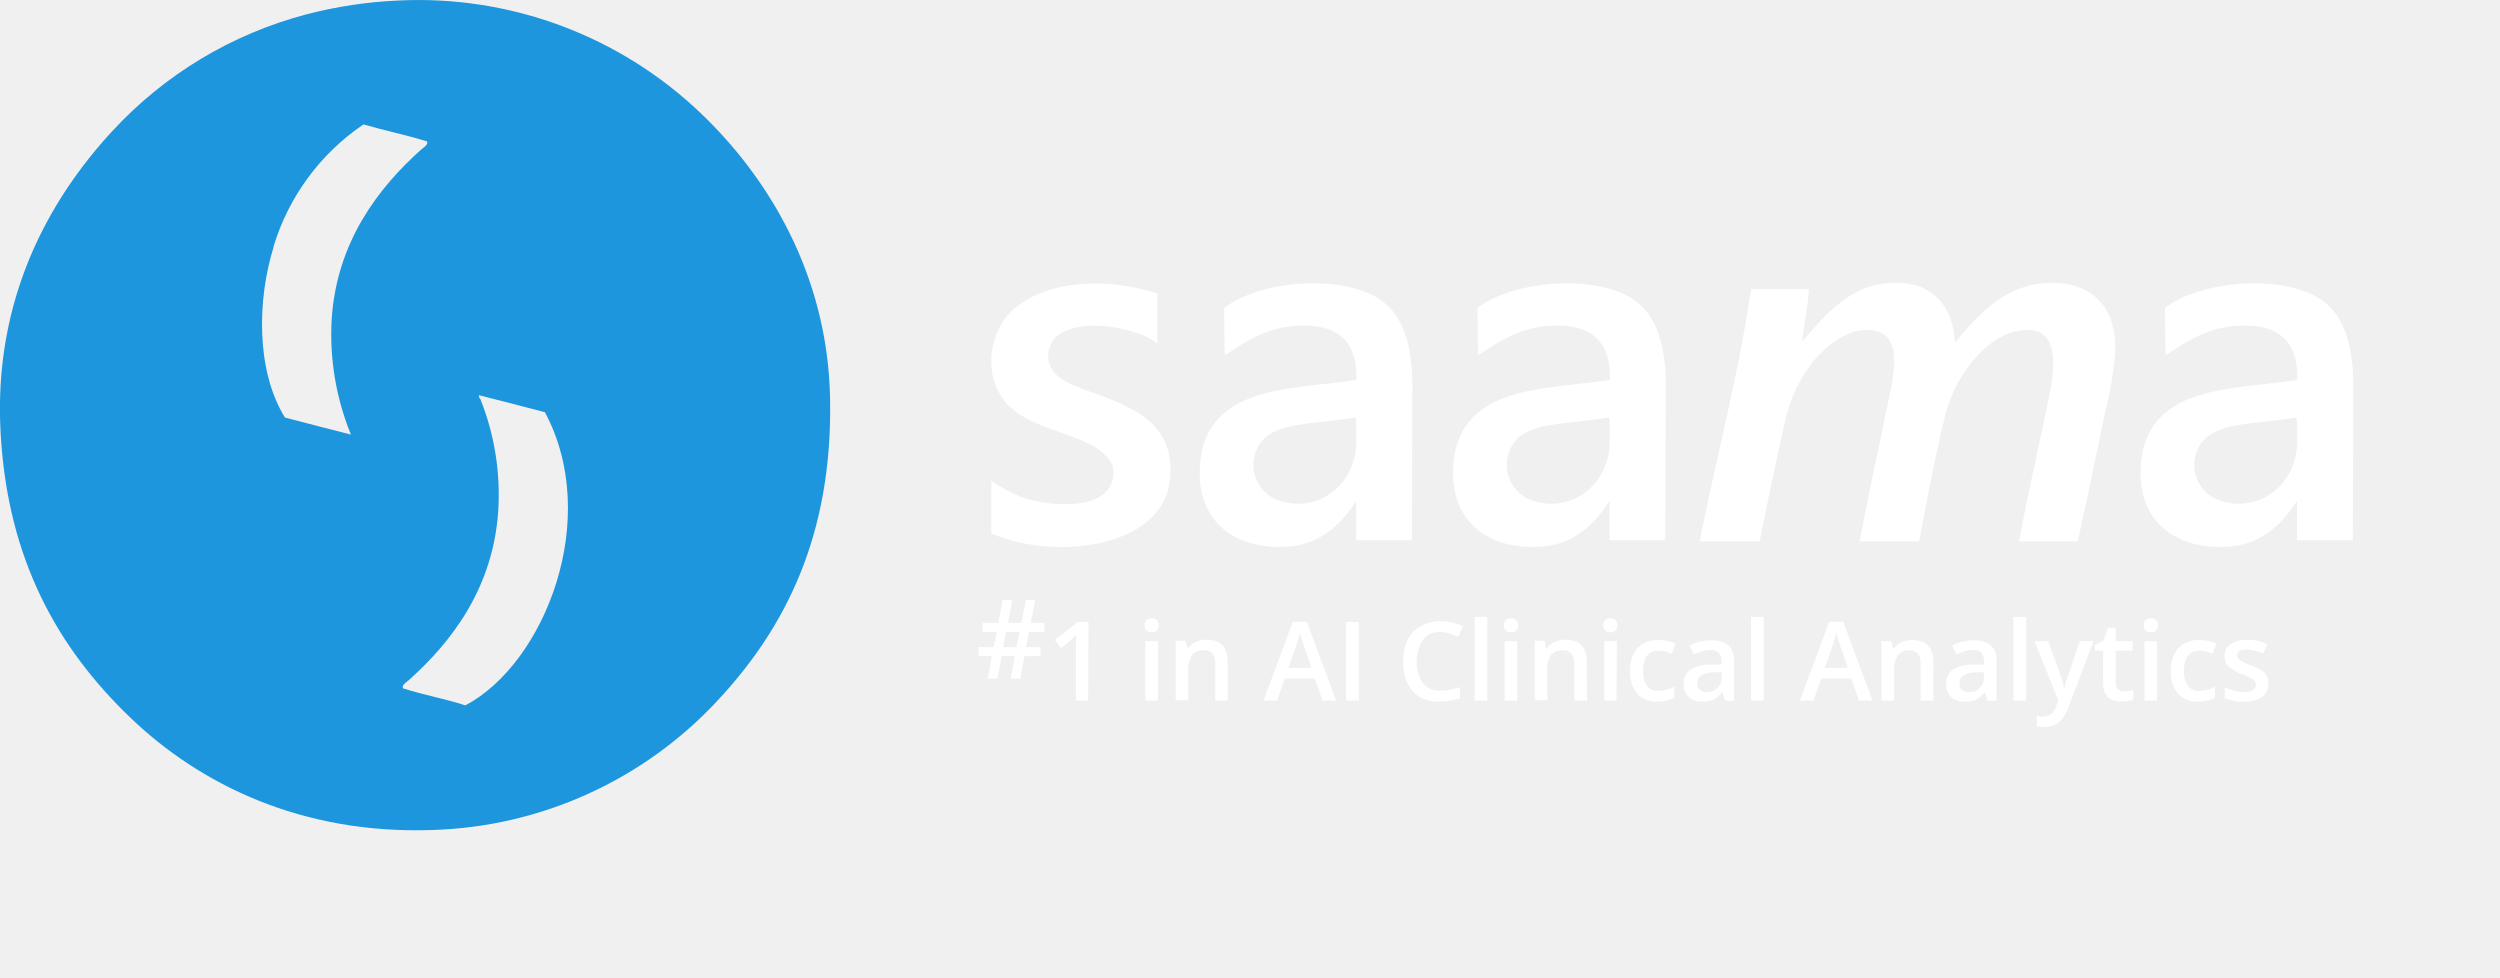
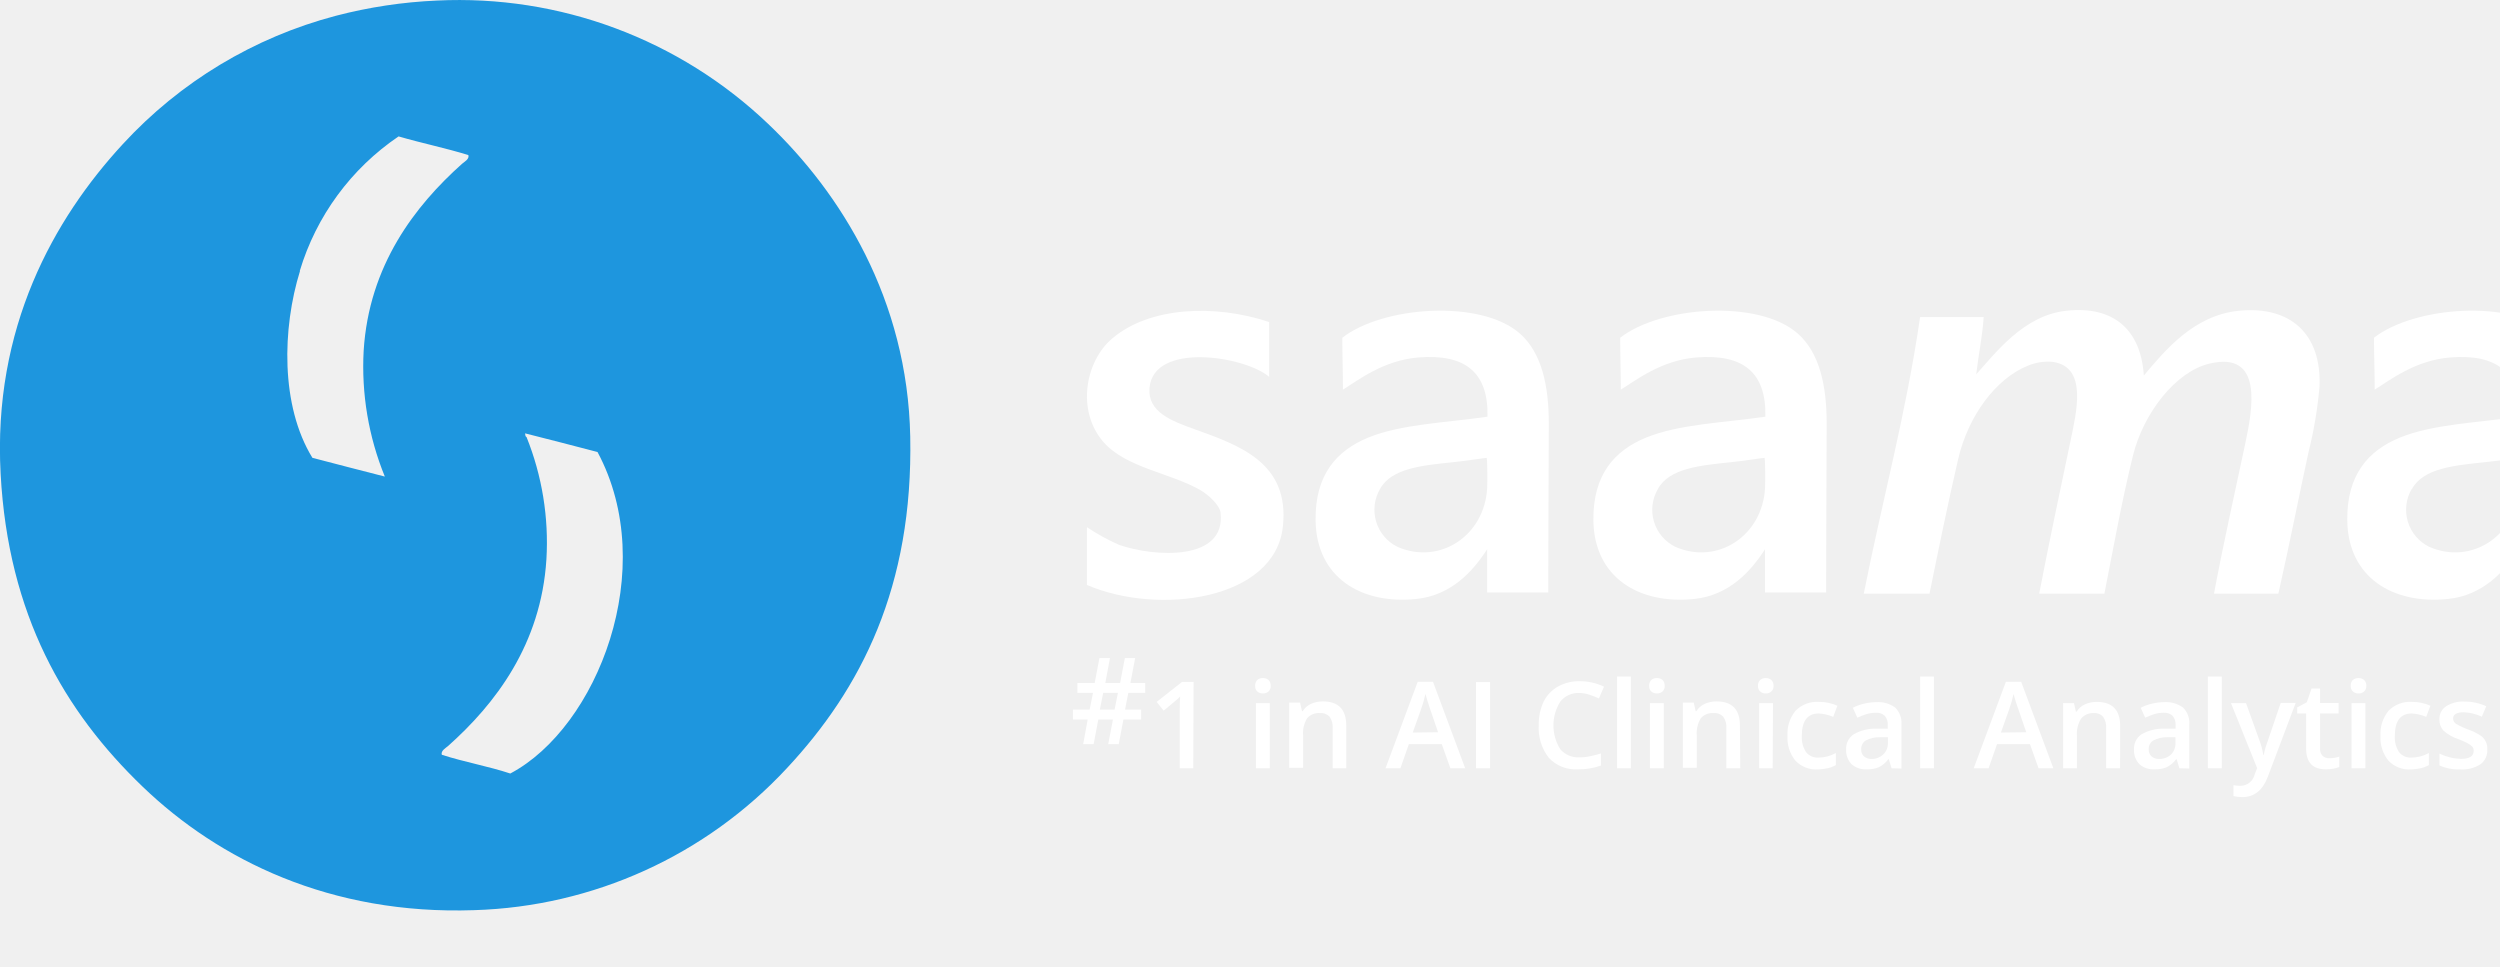
- <svg xmlns="http://www.w3.org/2000/svg" id="Layer_1" data-name="Layer 1" viewBox="0 0 340.66 133.13">
+ <svg xmlns="http://www.w3.org/2000/svg" id="Layer_1" data-name="Layer 1" viewBox="0 0 310.66 120.13">
  <defs>
    <style>.cls-1{fill:#1e96de;}.cls-1,.cls-2{fill-rule:evenodd;}.cls-2,.cls-3{fill:#fff;}</style>
  </defs>
  <path class="cls-1" d="M273.68,244.76a55.68,55.68,0,0,1,41.18,15.33c9,8.56,17.32,21.81,17.65,38.86.37,18.7-6.12,31.32-15.32,41.19a55.3,55.3,0,0,1-38.87,17.65c-17.87.62-31.73-6.25-41.18-15.33-9.75-9.36-16.72-21.39-17.66-38.86-1-18.15,6.59-31.69,15.18-41a55,55,0,0,1,26.48-15.95A60,60,0,0,1,273.68,244.76Zm-17,33.6c-2.21,7.12-2.44,16.74,1.54,23.22,3,.78,6,1.57,9,2.33a36.15,36.15,0,0,1-2.63-15.64c.66-10.61,6.38-18,12.23-23.23.25-.22.94-.58.78-1.08-2.8-.87-5.85-1.49-8.67-2.32A30.94,30.94,0,0,0,256.65,278.36ZM284.83,299a35.13,35.13,0,0,1,2.47,15.18c-.66,10.6-6.37,18-12.23,23.22-.25.22-.93.59-.77,1.08,2.73.89,5.8,1.43,8.51,2.33,10.82-5.72,18.61-25.47,10.84-39.95-3-.78-6-1.57-9-2.32C284.69,298.67,284.64,298.93,284.83,299Z" transform="translate(-219.4 -244.69)" />
  <path class="cls-2" d="M377.11,284.71v6.81c-2.95-2.56-14.39-4.41-14.87,1.39-.24,3,2.78,4.1,5.58,5.11,5.54,2,11.84,4.13,11,12.07-.94,9.15-15.43,11.13-24.35,7.29,0-2.27,0-4.9,0-7.18a25.6,25.6,0,0,0,4,2.2c4.32,1.51,13.31,2.08,12.6-4-.12-1-1.6-2.28-2.48-2.79-3.74-2.17-9.24-2.76-12.08-6-3.41-3.95-2.2-10.07,1.09-12.85C362.2,282.82,370.34,282.44,377.11,284.71Z" transform="translate(-219.4 -244.69)" />
  <path class="cls-2" d="M411.79,318.31H404.2c0-1.71,0-3.67,0-5.37-1.76,2.74-4.46,5.73-8.79,6.18-6.88.71-12.45-2.68-12.53-9.79-.07-5.65,2.62-8.65,6.53-10.26,4.11-1.68,9.59-1.84,14.83-2.6.13-5.42-2.67-7.84-8.6-7.36-4.33.36-7.47,2.82-9.36,4,0-2.12-.08-4.34-.08-6.45,5-3.91,17.17-4.83,22.07-.52,2.74,2.42,3.59,6.53,3.59,11.21C411.82,304.79,411.79,318.31,411.79,318.31Zm-20.9-12.86a5.13,5.13,0,0,0,2.16,7.19c5.25,2.3,10.84-1.38,11.15-7.31.06-1.13,0-3.71-.05-3.74s-2.73.39-4.15.53C396.22,302.52,392.3,302.85,390.89,305.45Z" transform="translate(-219.4 -244.69)" />
  <path class="cls-2" d="M485.8,291.36c2.62-3.12,6.19-7.47,11.77-8.05,6.46-.66,10.35,2.9,10.06,9.45a52.63,52.63,0,0,1-1.37,8.14c-1.32,6.1-2.18,10.6-3.74,17.56h-8c1.1-5.94,2.54-12.29,3.87-18.58.94-4.41,2.3-11.63-4.46-10-4.18,1-8.17,6.15-9.47,11.39-1.4,5.65-2.47,11.67-3.56,17.19H472.8c1.15-6,2.52-12.45,3.87-18.89.77-3.7,2.17-9.27-2.17-9.91a6.45,6.45,0,0,0-3.1.47c-4,1.6-7.43,6.26-8.67,11.61s-2.5,11.48-3.56,16.72H451c2.28-11.51,5.25-22.32,7-34.37h7.9c-.17,2.51-.65,4.72-.93,7.12,2.4-2.66,5.89-7.31,11.15-7.9C482,282.64,485.44,285.64,485.8,291.36Z" transform="translate(-219.4 -244.69)" />
  <path class="cls-2" d="M446.32,318.31h-7.59c0-1.71,0-3.67,0-5.37-1.76,2.74-4.46,5.73-8.8,6.18-6.87.71-12.45-2.68-12.53-9.79-.06-5.65,2.62-8.65,6.54-10.26,4.11-1.68,9.58-1.84,14.83-2.6.13-5.42-2.67-7.84-8.6-7.36-4.33.36-7.47,2.82-9.36,4,0-2.12-.08-4.34-.08-6.45,5-3.91,17.17-4.83,22.07-.52,2.74,2.42,3.59,6.53,3.59,11.21C446.35,304.79,446.32,318.31,446.32,318.31Zm-20.9-12.86a5.12,5.12,0,0,0,2.16,7.19c5.25,2.3,10.84-1.38,11.15-7.31.06-1.13,0-3.71-.05-3.74s-2.73.39-4.15.53C430.75,302.52,426.83,302.85,425.42,305.45Z" transform="translate(-219.4 -244.69)" />
  <path class="cls-2" d="M540,318.31h-7.59c0-1.71,0-3.67,0-5.37-1.76,2.74-4.46,5.73-8.8,6.18-6.87.71-12.45-2.68-12.53-9.79-.06-5.65,2.62-8.65,6.53-10.26,4.12-1.68,9.59-1.84,14.84-2.6.13-5.42-2.67-7.84-8.6-7.36-4.34.36-7.47,2.82-9.36,4,0-2.12-.09-4.34-.09-6.45,5-3.91,17.18-4.83,22.08-.52,2.74,2.42,3.59,6.53,3.59,11.21C540.06,304.79,540,318.31,540,318.31Zm-20.91-12.86a5.13,5.13,0,0,0,2.17,7.19c5.25,2.3,10.84-1.38,11.15-7.31a34.8,34.8,0,0,0-.06-3.74s-2.73.39-4.14.53C524.45,302.52,520.54,302.85,519.12,305.45Z" transform="translate(-219.4 -244.69)" />
  <path class="cls-3" d="M359.61,330.79l-.41,2.08h2v1.23H359l-.58,3.06h-1.31l.59-3.06h-1.82l-.58,3.06H354l.56-3.06h-1.83v-1.23h2.07l.42-2.08h-1.94v-1.23h2.15l.59-3.1h1.31l-.58,3.1h1.84l.59-3.1h1.28l-.59,3.1h1.84v1.23Zm-3.54,2.08h1.83l.42-2.08h-1.83Z" transform="translate(-219.4 -244.69)" />
  <path class="cls-3" d="M367.68,340.16H366v-6.92c0-.82,0-1.48.05-2a5.33,5.33,0,0,1-.41.39L364,333l-.87-1.09,3.15-2.48h1.44Z" transform="translate(-219.4 -244.69)" />
  <path class="cls-3" d="M375.37,329.91a1,1,0,0,1,.25-.71,1,1,0,0,1,.72-.25,1,1,0,0,1,.71.25,1,1,0,0,1,.25.71.9.9,0,0,1-.25.69,1,1,0,0,1-.71.26,1,1,0,0,1-.72-.26A.9.9,0,0,1,375.37,329.91Zm1.82,10.25h-1.72v-8.1h1.72Z" transform="translate(-219.4 -244.69)" />
  <path class="cls-3" d="M386.69,340.16H385v-5a2.19,2.19,0,0,0-.37-1.4,1.46,1.46,0,0,0-1.2-.46,1.91,1.91,0,0,0-1.6.64,3.54,3.54,0,0,0-.5,2.16v4h-1.73v-8.1h1.35l.24,1.06h.09a2.39,2.39,0,0,1,1-.89,3.51,3.51,0,0,1,1.5-.32q2.91,0,2.91,3Z" transform="translate(-219.4 -244.69)" />
  <path class="cls-3" d="M399.63,340.16l-1.07-3h-4.09l-1.05,3h-1.85l4-10.75h1.9l4,10.75Zm-1.53-4.48-1-2.92c-.07-.19-.17-.5-.3-.92s-.22-.73-.27-.92a14.88,14.88,0,0,1-.58,2l-1,2.8Z" transform="translate(-219.4 -244.69)" />
  <path class="cls-3" d="M402.81,340.16V329.45h1.75v10.71Z" transform="translate(-219.4 -244.69)" />
  <path class="cls-3" d="M415.66,330.8a2.86,2.86,0,0,0-2.37,1.07,5.57,5.57,0,0,0,0,5.93,2.93,2.93,0,0,0,2.4,1,5.68,5.68,0,0,0,1.32-.14c.43-.09.87-.2,1.33-.34v1.5a8,8,0,0,1-2.86.47,4.56,4.56,0,0,1-3.61-1.42,6,6,0,0,1-1.26-4.08,6.57,6.57,0,0,1,.61-2.92A4.45,4.45,0,0,1,413,330a5.4,5.4,0,0,1,2.72-.66,6.87,6.87,0,0,1,3,.68l-.63,1.46a9.82,9.82,0,0,0-1.15-.45A4.07,4.07,0,0,0,415.66,330.8Z" transform="translate(-219.4 -244.69)" />
  <path class="cls-3" d="M422.06,340.16h-1.72v-11.4h1.72Z" transform="translate(-219.4 -244.69)" />
  <path class="cls-3" d="M424.33,329.91a1,1,0,0,1,.25-.71,1,1,0,0,1,.72-.25,1,1,0,0,1,.71.25,1,1,0,0,1,.25.71.9.9,0,0,1-.25.69,1,1,0,0,1-.71.26,1,1,0,0,1-.72-.26A.9.9,0,0,1,424.33,329.91Zm1.82,10.25h-1.72v-8.1h1.72Z" transform="translate(-219.4 -244.69)" />
  <path class="cls-3" d="M435.65,340.16h-1.73v-5a2.13,2.13,0,0,0-.38-1.4,1.44,1.44,0,0,0-1.19-.46,1.91,1.91,0,0,0-1.6.64,3.54,3.54,0,0,0-.5,2.16v4h-1.73v-8.1h1.35l.24,1.06h.09a2.39,2.39,0,0,1,1-.89,3.51,3.51,0,0,1,1.5-.32q2.91,0,2.91,3Z" transform="translate(-219.4 -244.69)" />
  <path class="cls-3" d="M437.85,329.91a1,1,0,0,1,.26-.71,1,1,0,0,1,.72-.25,1,1,0,0,1,.7.25,1,1,0,0,1,.26.71.9.9,0,0,1-.26.69.93.93,0,0,1-.7.26,1,1,0,0,1-.72-.26A.9.9,0,0,1,437.85,329.91Zm1.83,10.25H438v-8.1h1.72Z" transform="translate(-219.4 -244.69)" />
  <path class="cls-3" d="M445.31,340.3a3.53,3.53,0,0,1-2.79-1.07,4.46,4.46,0,0,1-1-3.08,4.53,4.53,0,0,1,1-3.14,3.72,3.72,0,0,1,2.89-1.1,5.36,5.36,0,0,1,2.31.48l-.52,1.38a5.28,5.28,0,0,0-1.8-.42q-2.1,0-2.1,2.79a3.32,3.32,0,0,0,.52,2,1.81,1.81,0,0,0,1.54.69,4.4,4.4,0,0,0,2.17-.57v1.5a3.52,3.52,0,0,1-1,.39A5.76,5.76,0,0,1,445.31,340.3Z" transform="translate(-219.4 -244.69)" />
  <path class="cls-3" d="M454.45,340.16l-.34-1.13h-.06a3.34,3.34,0,0,1-1.18,1,3.67,3.67,0,0,1-1.52.26,2.59,2.59,0,0,1-1.87-.64,2.44,2.44,0,0,1-.67-1.82,2.13,2.13,0,0,1,.93-1.89,5.34,5.34,0,0,1,2.84-.7l1.4,0v-.43a1.63,1.63,0,0,0-.37-1.17,1.49,1.49,0,0,0-1.12-.38,3.94,3.94,0,0,0-1.19.18c-.38.13-.75.27-1.1.43l-.56-1.23a6,6,0,0,1,1.44-.52,6.7,6.7,0,0,1,1.48-.18,3.59,3.59,0,0,1,2.34.67,2.66,2.66,0,0,1,.78,2.12v5.46ZM451.89,339a2.11,2.11,0,0,0,1.5-.53A1.9,1.9,0,0,0,454,337v-.7l-1,0a3.59,3.59,0,0,0-1.77.41,1.25,1.25,0,0,0-.55,1.11,1.11,1.11,0,0,0,.32.84A1.39,1.39,0,0,0,451.89,339Z" transform="translate(-219.4 -244.69)" />
  <path class="cls-3" d="M459.72,340.16H458v-11.4h1.72Z" transform="translate(-219.4 -244.69)" />
  <path class="cls-3" d="M472.72,340.16l-1.07-3h-4.09l-1.05,3h-1.85l4-10.75h1.9l4,10.75Zm-1.53-4.48-1-2.92c-.08-.19-.18-.5-.31-.92s-.22-.73-.26-.92a18.72,18.72,0,0,1-.58,2l-1,2.8Z" transform="translate(-219.4 -244.69)" />
  <path class="cls-3" d="M482.85,340.16h-1.73v-5a2.19,2.19,0,0,0-.38-1.4,1.45,1.45,0,0,0-1.2-.46A1.9,1.9,0,0,0,478,334a3.53,3.53,0,0,0-.51,2.16v4h-1.72v-8.1h1.35l.24,1.06h.09a2.34,2.34,0,0,1,1-.89,3.49,3.49,0,0,1,1.49-.32c1.95,0,2.92,1,2.92,3Z" transform="translate(-219.4 -244.69)" />
  <path class="cls-3" d="M490.22,340.16l-.34-1.13h-.06a3.34,3.34,0,0,1-1.18,1,3.71,3.71,0,0,1-1.52.26,2.59,2.59,0,0,1-1.87-.64,2.44,2.44,0,0,1-.67-1.82,2.13,2.13,0,0,1,.93-1.89,5.34,5.34,0,0,1,2.84-.7l1.4,0v-.43a1.67,1.67,0,0,0-.37-1.17,1.49,1.49,0,0,0-1.12-.38,3.9,3.9,0,0,0-1.19.18,10.94,10.94,0,0,0-1.1.43l-.56-1.23a6,6,0,0,1,1.44-.52,6.7,6.7,0,0,1,1.48-.18,3.59,3.59,0,0,1,2.34.67,2.66,2.66,0,0,1,.78,2.12v5.46ZM487.66,339a2.11,2.11,0,0,0,1.5-.53,1.9,1.9,0,0,0,.57-1.47v-.7l-1,0a3.59,3.59,0,0,0-1.77.41,1.23,1.23,0,0,0-.55,1.11,1.11,1.11,0,0,0,.32.84A1.39,1.39,0,0,0,487.66,339Z" transform="translate(-219.4 -244.69)" />
  <path class="cls-3" d="M495.49,340.16h-1.73v-11.4h1.73Z" transform="translate(-219.4 -244.69)" />
  <path class="cls-3" d="M496.63,332.06h1.87l1.65,4.59a9,9,0,0,1,.5,1.85h.06a6.54,6.54,0,0,1,.24-1q.18-.58,1.86-5.46h1.86l-3.46,9.17c-.64,1.69-1.69,2.53-3.16,2.53a5.1,5.1,0,0,1-1.11-.12v-1.36a4.74,4.74,0,0,0,.89.08,1.82,1.82,0,0,0,1.75-1.44l.3-.76Z" transform="translate(-219.4 -244.69)" />
  <path class="cls-3" d="M508.83,338.91a4,4,0,0,0,1.26-.2V340a4,4,0,0,1-.74.21,4.73,4.73,0,0,1-.93.08c-1.63,0-2.45-.85-2.45-2.57v-4.37h-1.11v-.76l1.19-.63.59-1.71h1.06v1.8H510v1.3H507.7v4.34a1.22,1.22,0,0,0,.31.92A1.17,1.17,0,0,0,508.83,338.91Z" transform="translate(-219.4 -244.69)" />
  <path class="cls-3" d="M511.51,329.91a1,1,0,0,1,.25-.71,1,1,0,0,1,.73-.25,1,1,0,0,1,.7.25,1,1,0,0,1,.26.71.9.9,0,0,1-.26.69.94.94,0,0,1-.7.26,1,1,0,0,1-.73-.26A.94.94,0,0,1,511.51,329.91Zm1.82,10.25h-1.72v-8.1h1.72Z" transform="translate(-219.4 -244.69)" />
  <path class="cls-3" d="M519,340.3a3.53,3.53,0,0,1-2.79-1.07,4.46,4.46,0,0,1-1-3.08,4.53,4.53,0,0,1,1-3.14,3.72,3.72,0,0,1,2.89-1.1,5.36,5.36,0,0,1,2.31.48l-.52,1.38a5.28,5.28,0,0,0-1.8-.42q-2.1,0-2.1,2.79a3.32,3.32,0,0,0,.52,2,1.8,1.8,0,0,0,1.53.69,4.44,4.44,0,0,0,2.18-.57v1.5a3.52,3.52,0,0,1-1,.39A5.82,5.82,0,0,1,519,340.3Z" transform="translate(-219.4 -244.69)" />
  <path class="cls-3" d="M528.48,337.85a2.11,2.11,0,0,1-.86,1.82,4.17,4.17,0,0,1-2.48.63,5.85,5.85,0,0,1-2.6-.49v-1.48a6.41,6.41,0,0,0,2.66.66q1.59,0,1.59-1a.81.81,0,0,0-.17-.52,2.35,2.35,0,0,0-.58-.42,10.06,10.06,0,0,0-1.12-.5,5.26,5.26,0,0,1-1.9-1.08,2,2,0,0,1-.49-1.41,1.84,1.84,0,0,1,.84-1.61,3.93,3.93,0,0,1,2.28-.58,6.39,6.39,0,0,1,2.7.58l-.55,1.3a5.9,5.9,0,0,0-2.21-.55c-.91,0-1.36.26-1.36.78a.81.81,0,0,0,.35.65,8.76,8.76,0,0,0,1.55.72,7.34,7.34,0,0,1,1.46.71,1.92,1.92,0,0,1,.89,1.75Z" transform="translate(-219.4 -244.69)" />
</svg>
